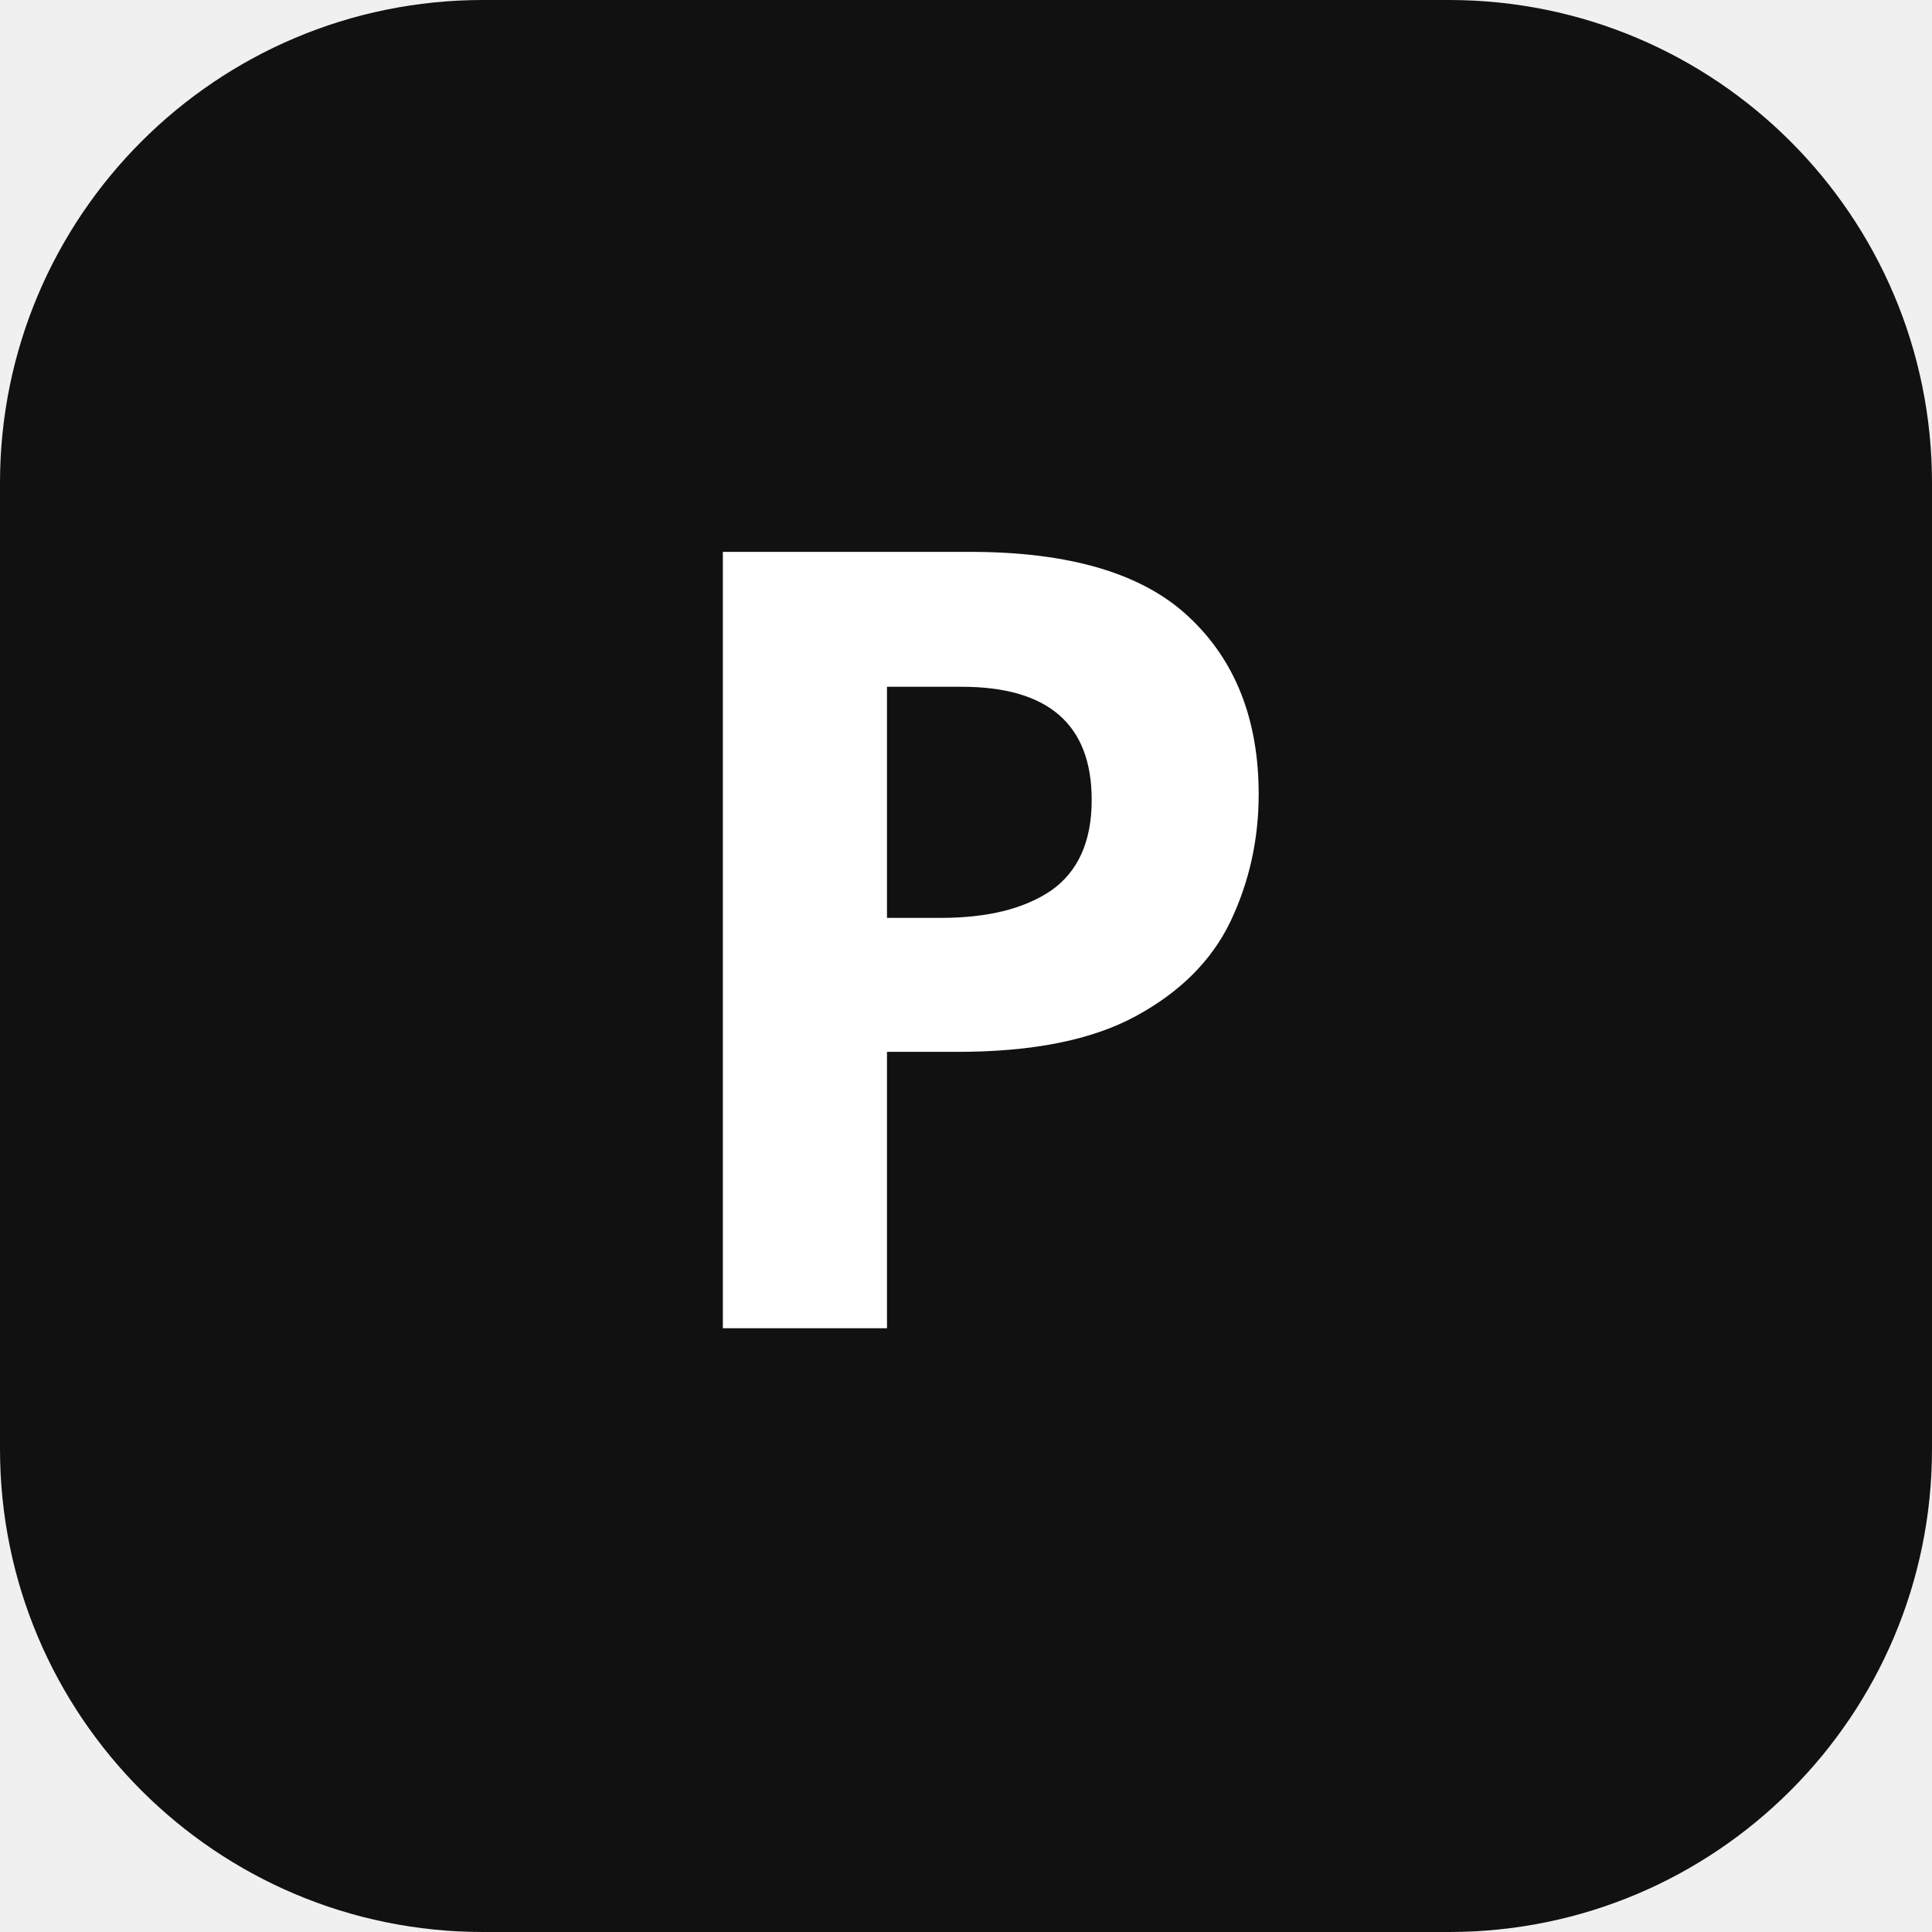
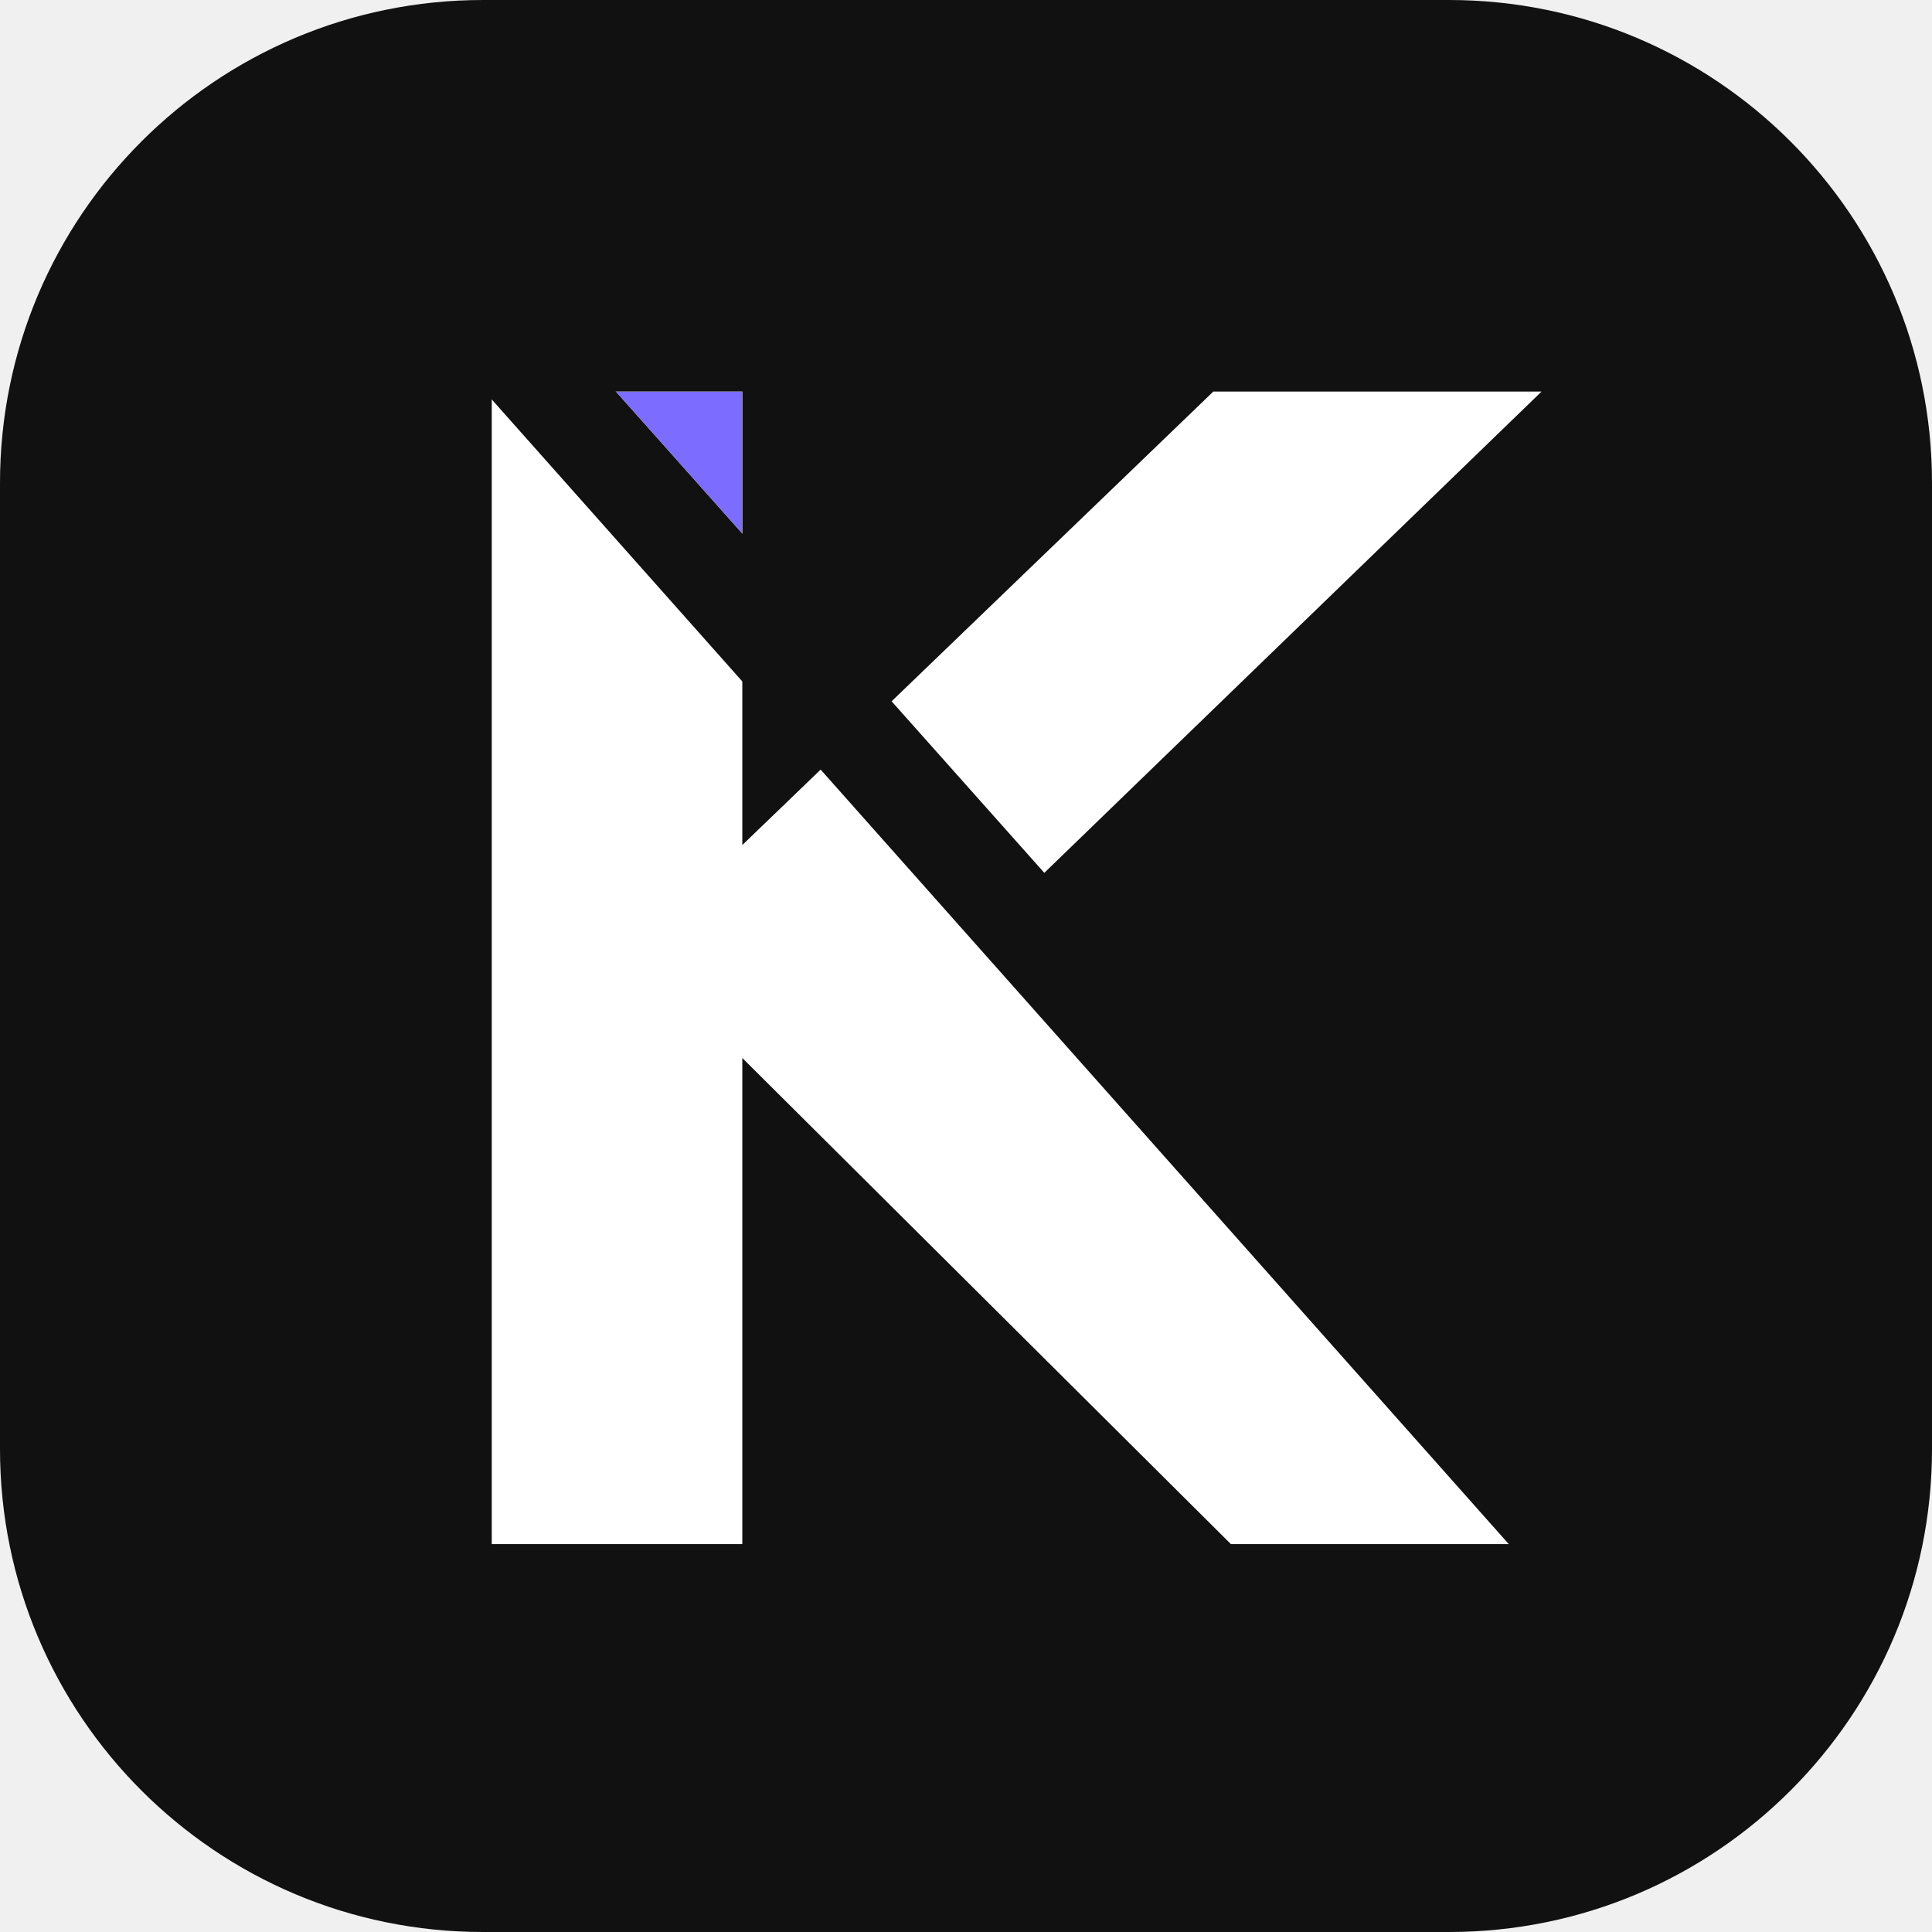
- <svg xmlns="http://www.w3.org/2000/svg" viewBox="0 0 32 32">
-   <rect width="32" height="32" rx="8" fill="#111" />
-   <text x="16" y="22" font-family="system-ui,sans-serif" font-size="18" font-weight="700" fill="#fff" text-anchor="middle">P</text>
+ <svg xmlns="http://www.w3.org/2000/svg" viewBox="0 0 64 64">
+   <rect width="64" height="64" rx="16" fill="#111" />
+   <mask id="c">
+     <rect width="64" height="64" fill="#fff" />
+     <path d="M6.5 2L9.5 -0.5L60.5 56.8L57.5 59.4Z" fill="#000" />
+   </mask>
+   <clipPath id="t">
+     <polygon points="13,9 23,9 23,19" />
+   </clipPath>
+   <g transform="translate(5.5 5.5) scale(0.83)">
+     <path mask="url(#c)" fill="#fff" d="M13 9H23V27.1L41.8 9H54.9L33.1 30.1L56 55H42.5L23 35.6V55H13Z" />
+     <path mask="url(#c)" clip-path="url(#t)" fill="#7c6cff" d="M13 9H23V27.1L41.8 9H54.9L33.1 30.1L56 55H42.5L23 35.6V55H13Z" />
+   </g>
</svg>
